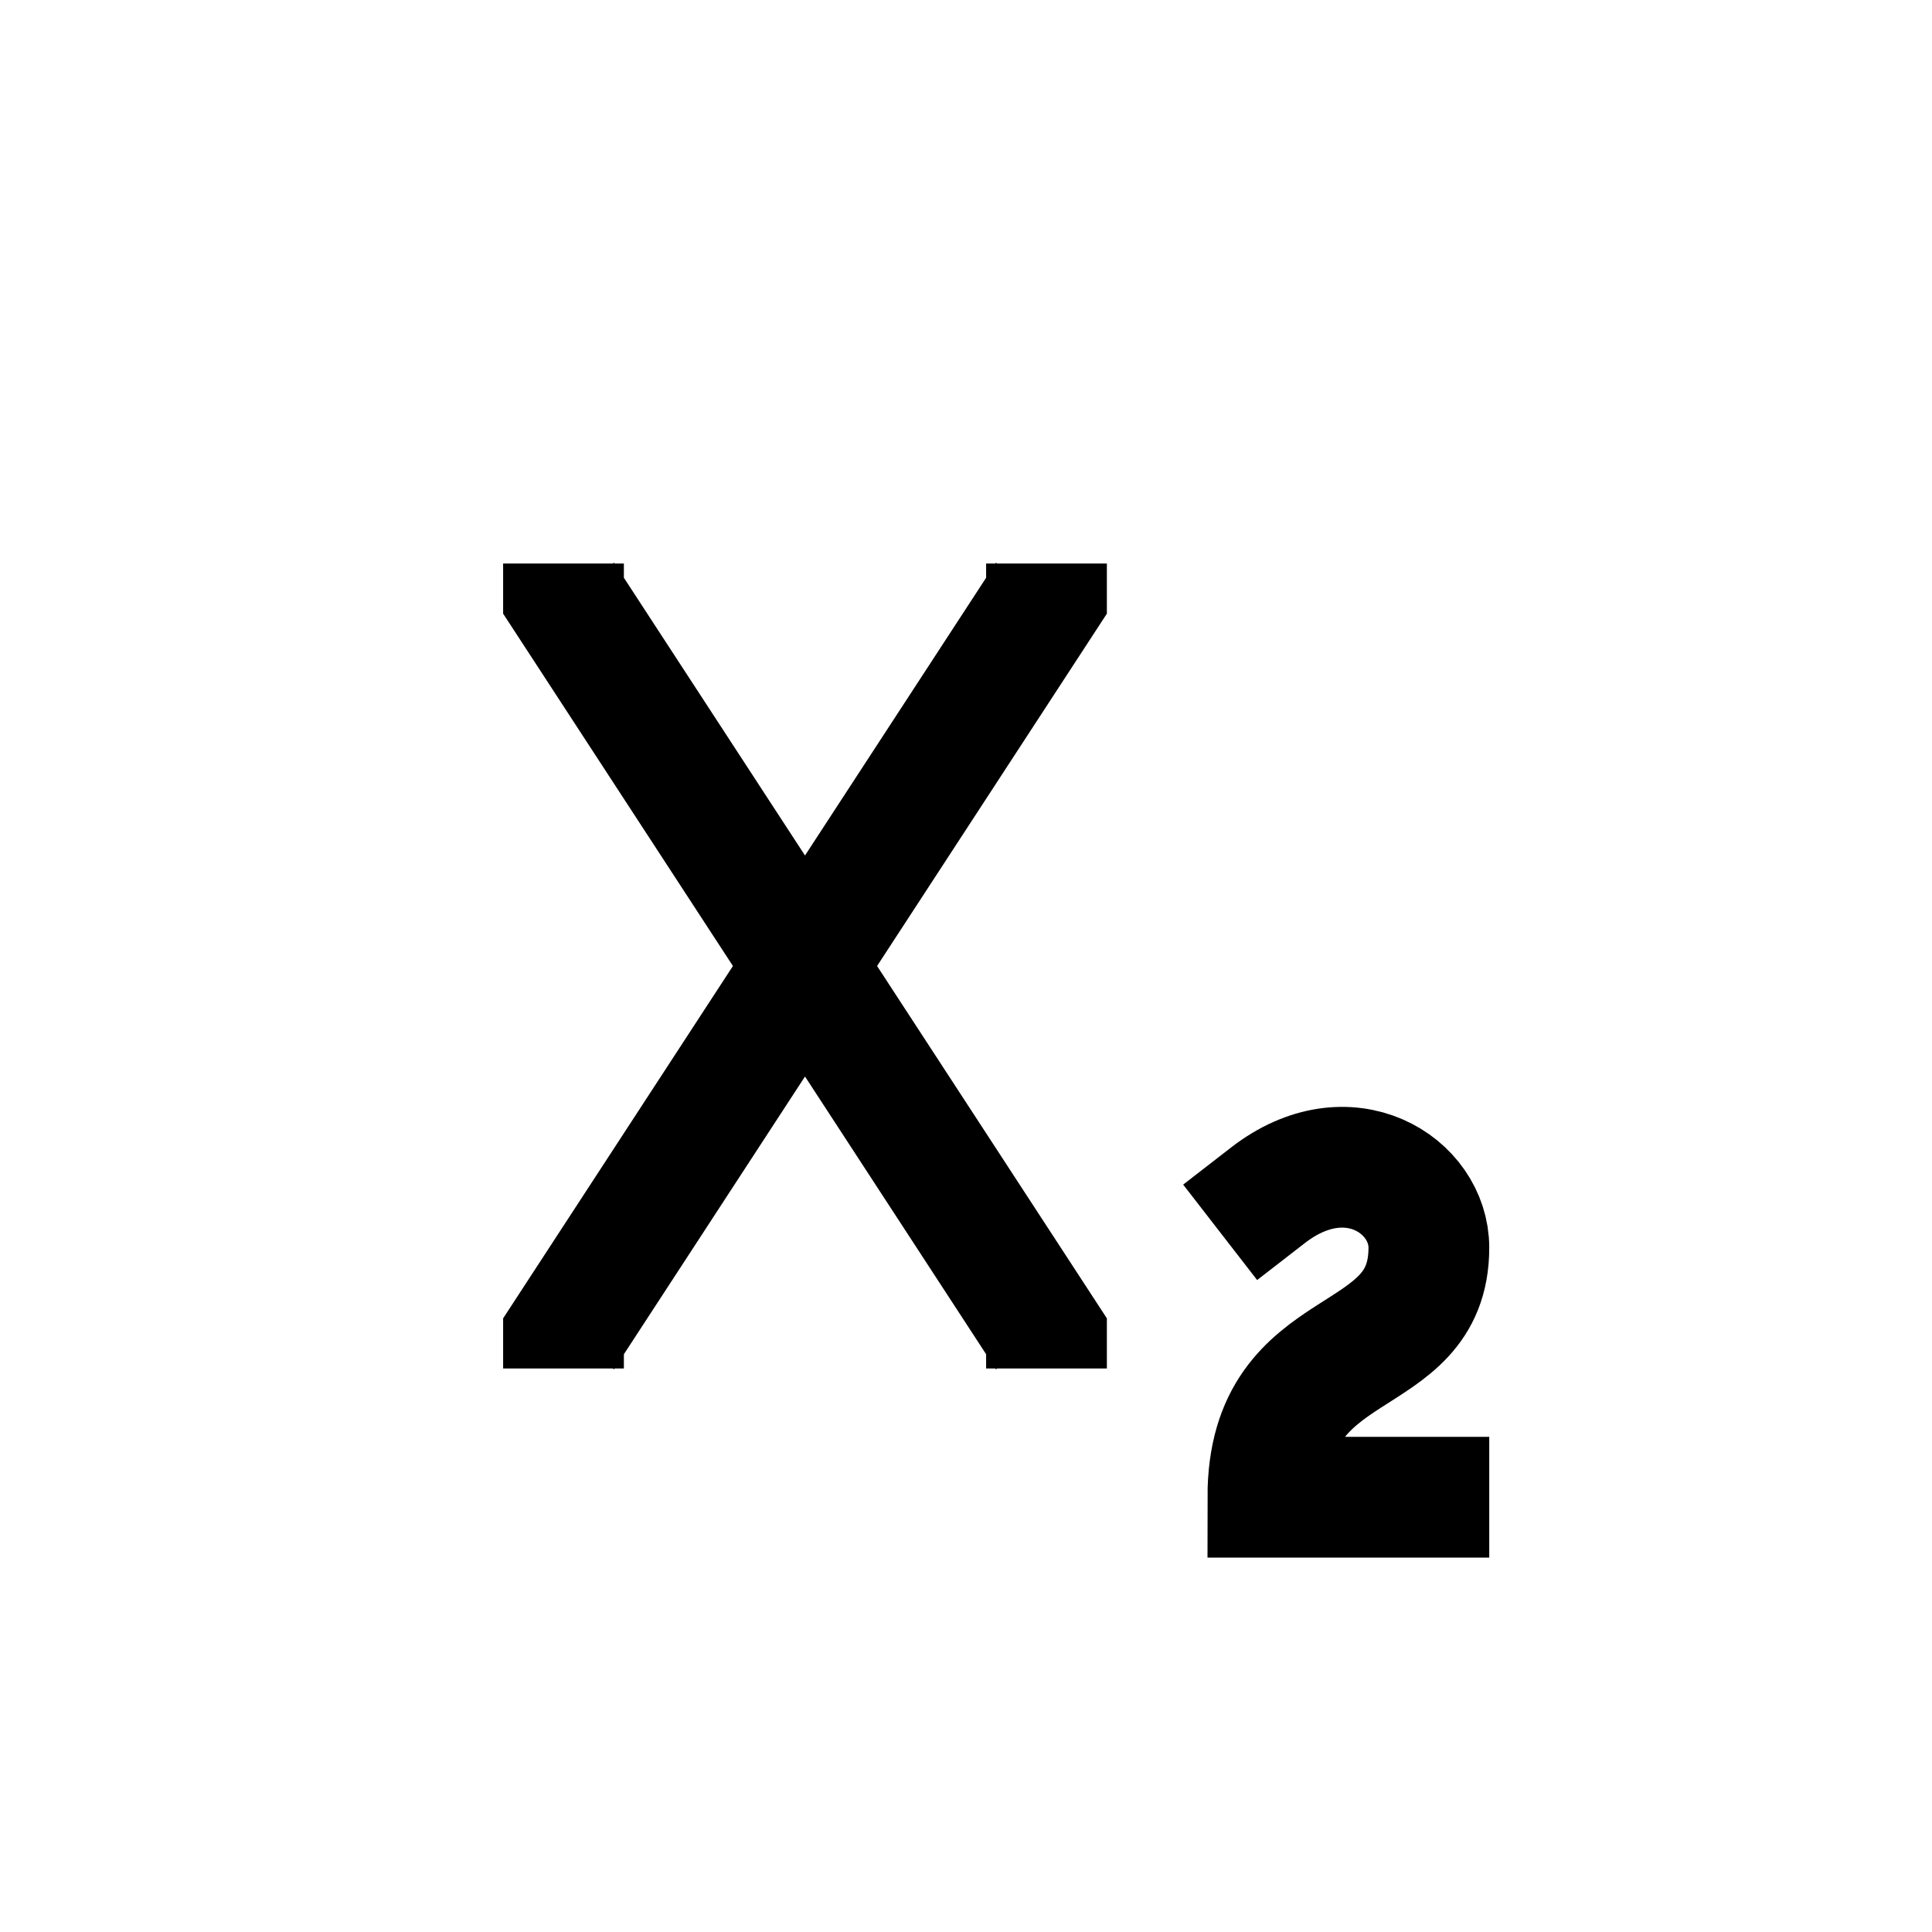
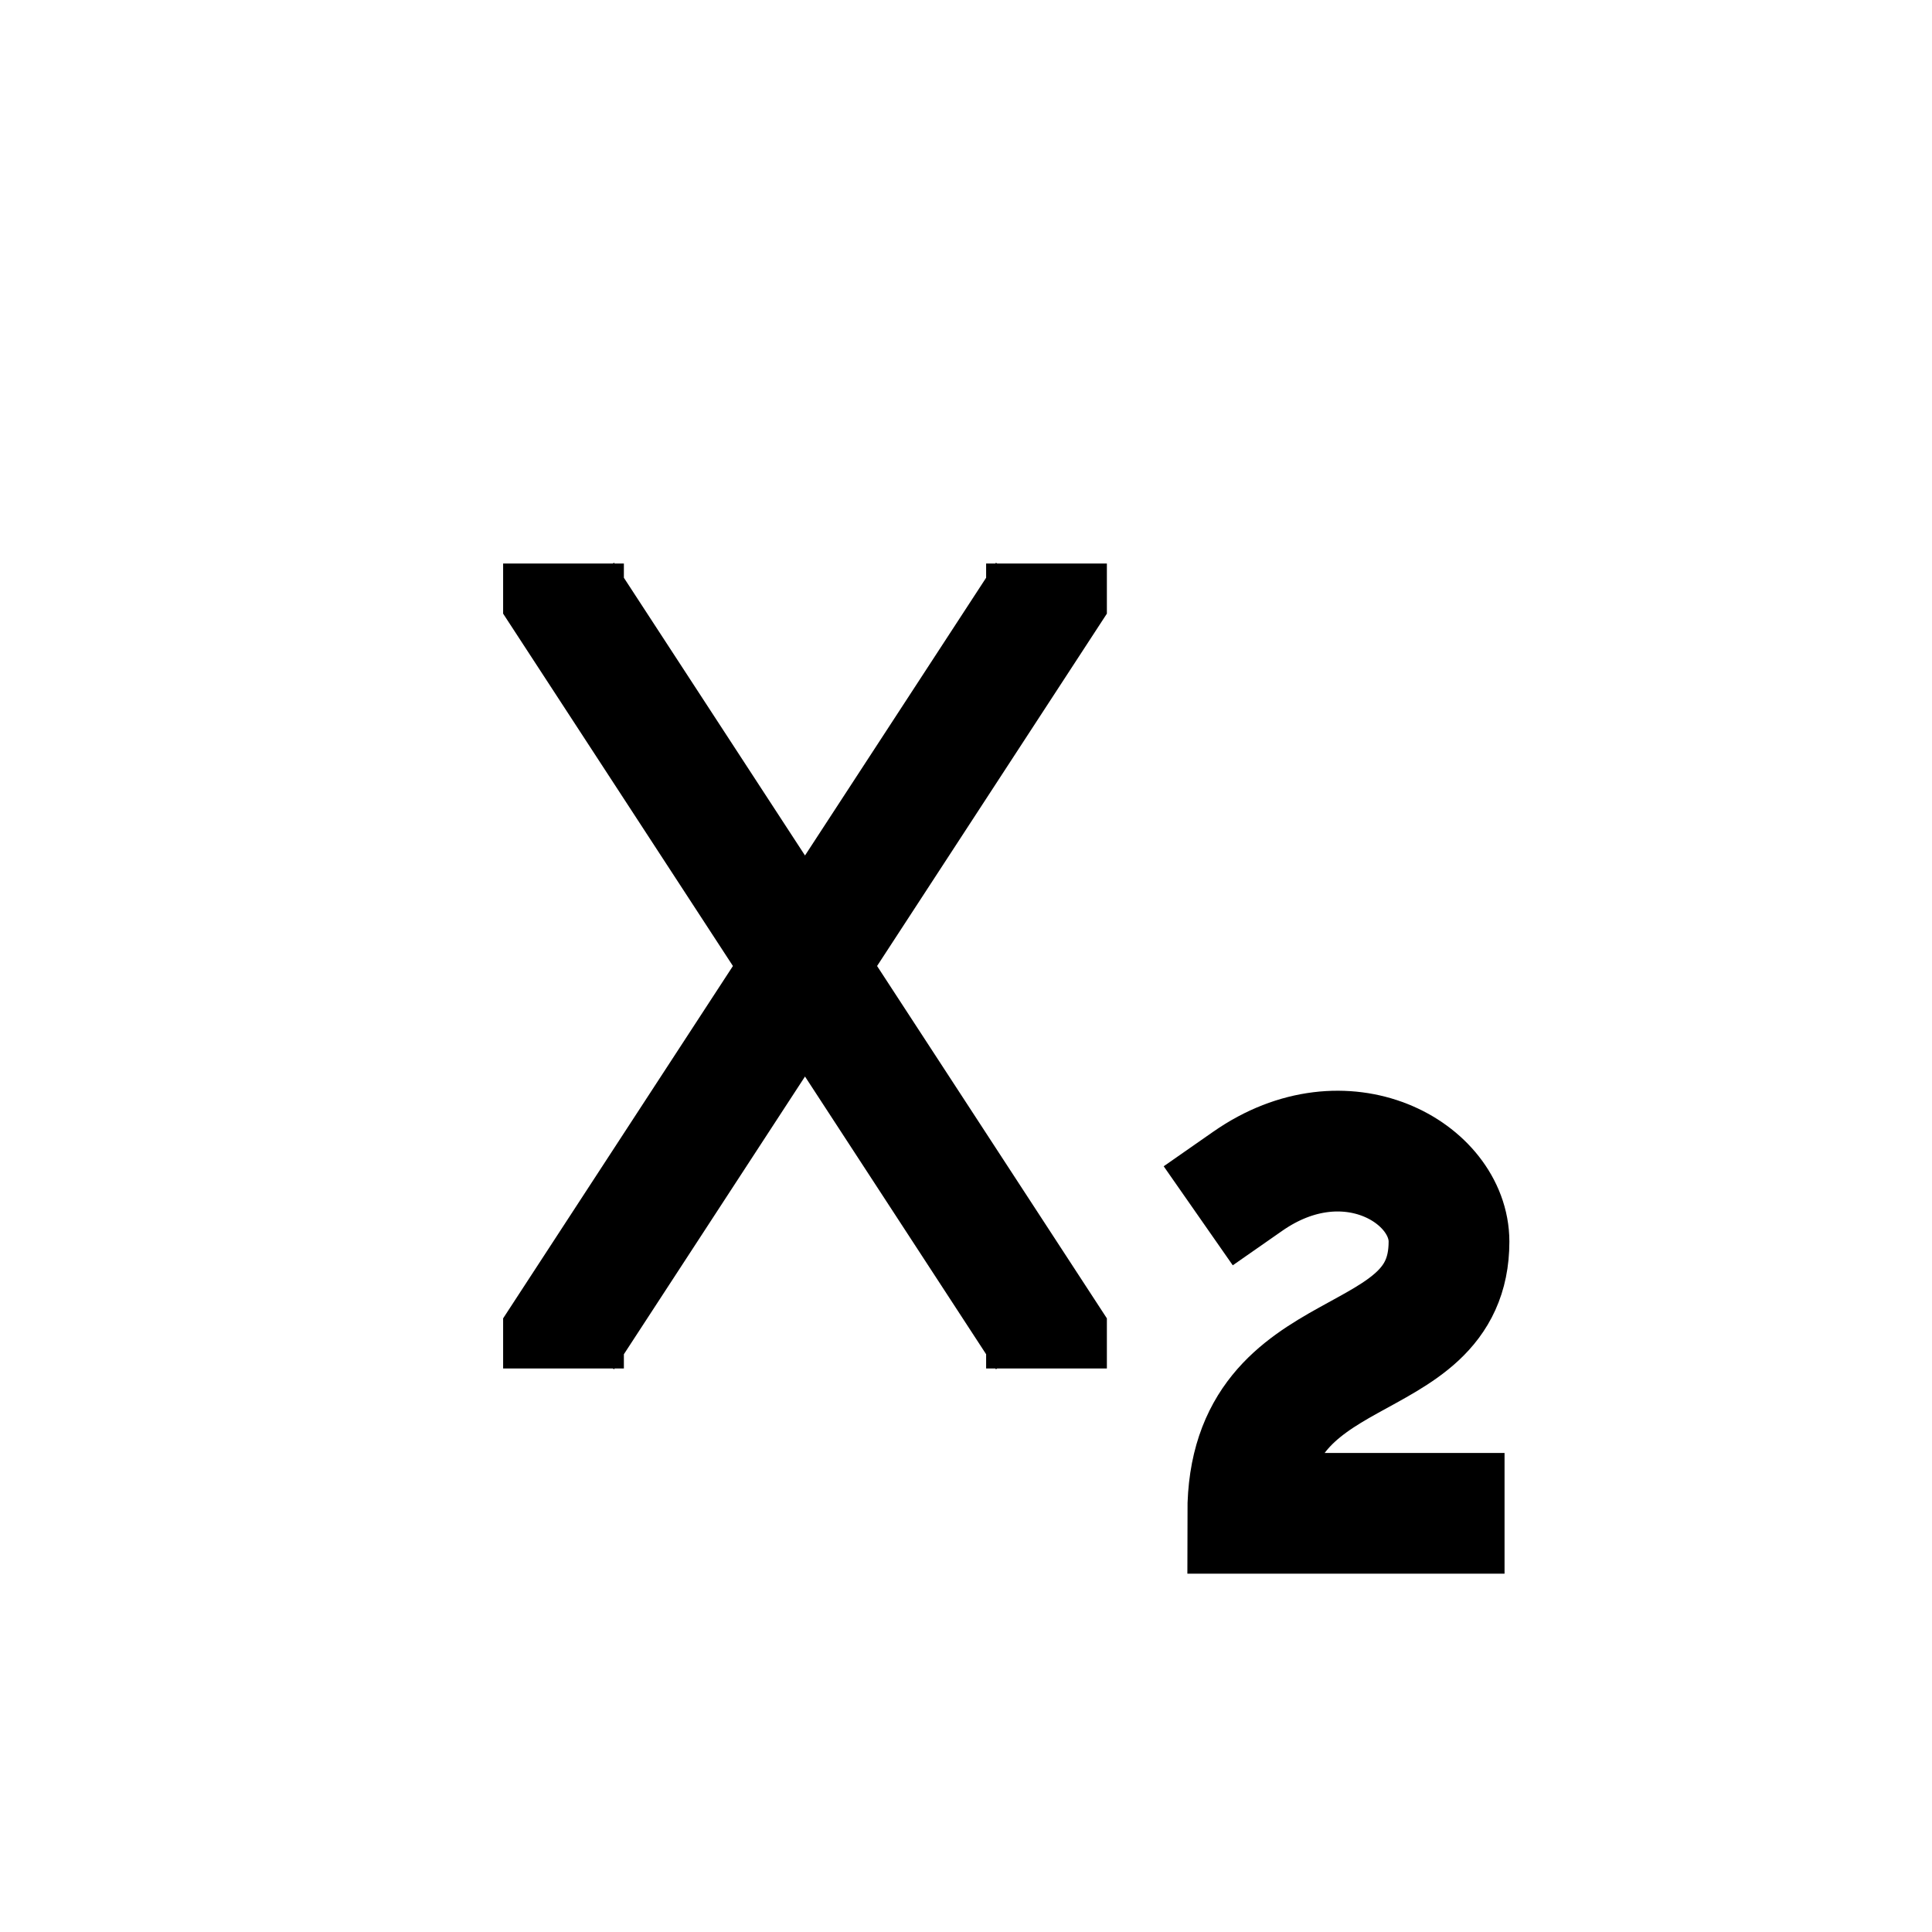
<svg xmlns="http://www.w3.org/2000/svg" viewBox="0 0 24 24" style="fill: none" stroke="currentColor" stroke-width="1.5">
-   <path d="M17.75 18.599H15.75C15.75 16.532 17.75 17.049 17.75 15.499C17.75 14.724 16.75 14.074 15.75 14.849" stroke-linecap="square" />
+   <path d="M17.94 18.799H15.5C15.5 16.53 18 17.126 18 15.424C18 14.573 16.72 13.823 15.5 14.674" stroke-linecap="square" />
  <path d="M10 12L13 7.4V7M10 12L7 7.4L7 7M10 12L7 16.6V17M10 12L13 16.6V17" />
</svg>
